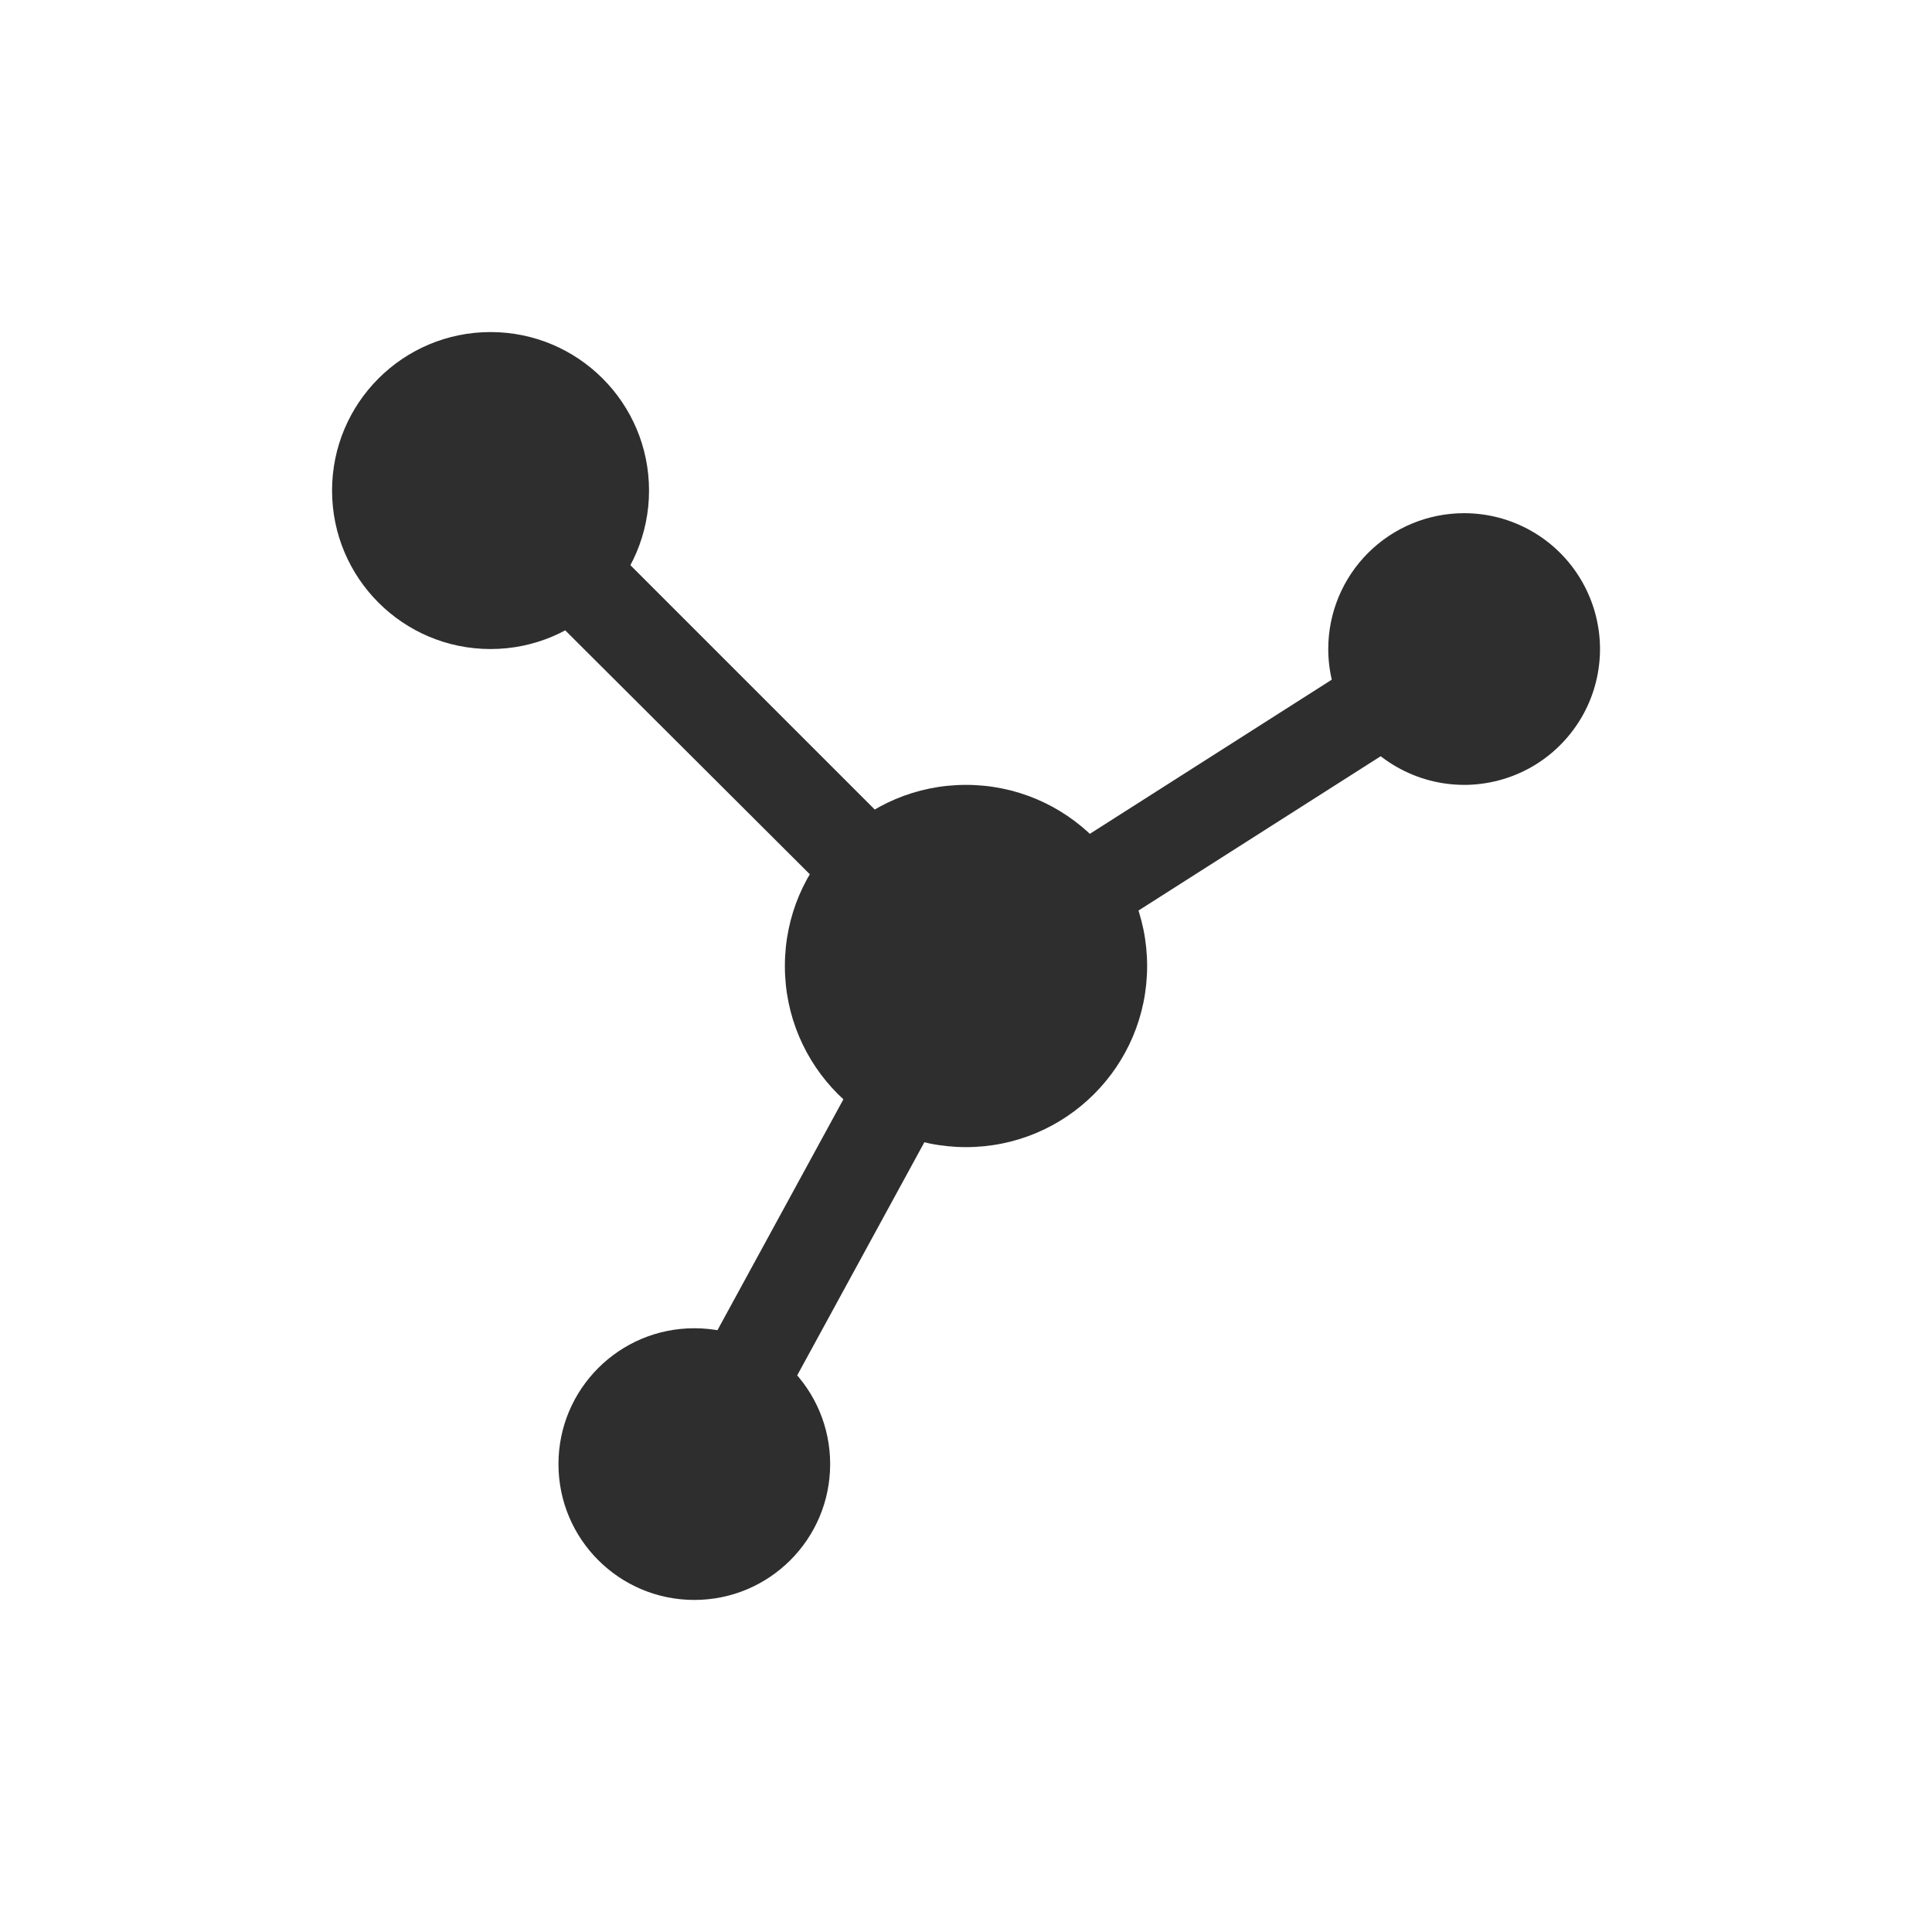
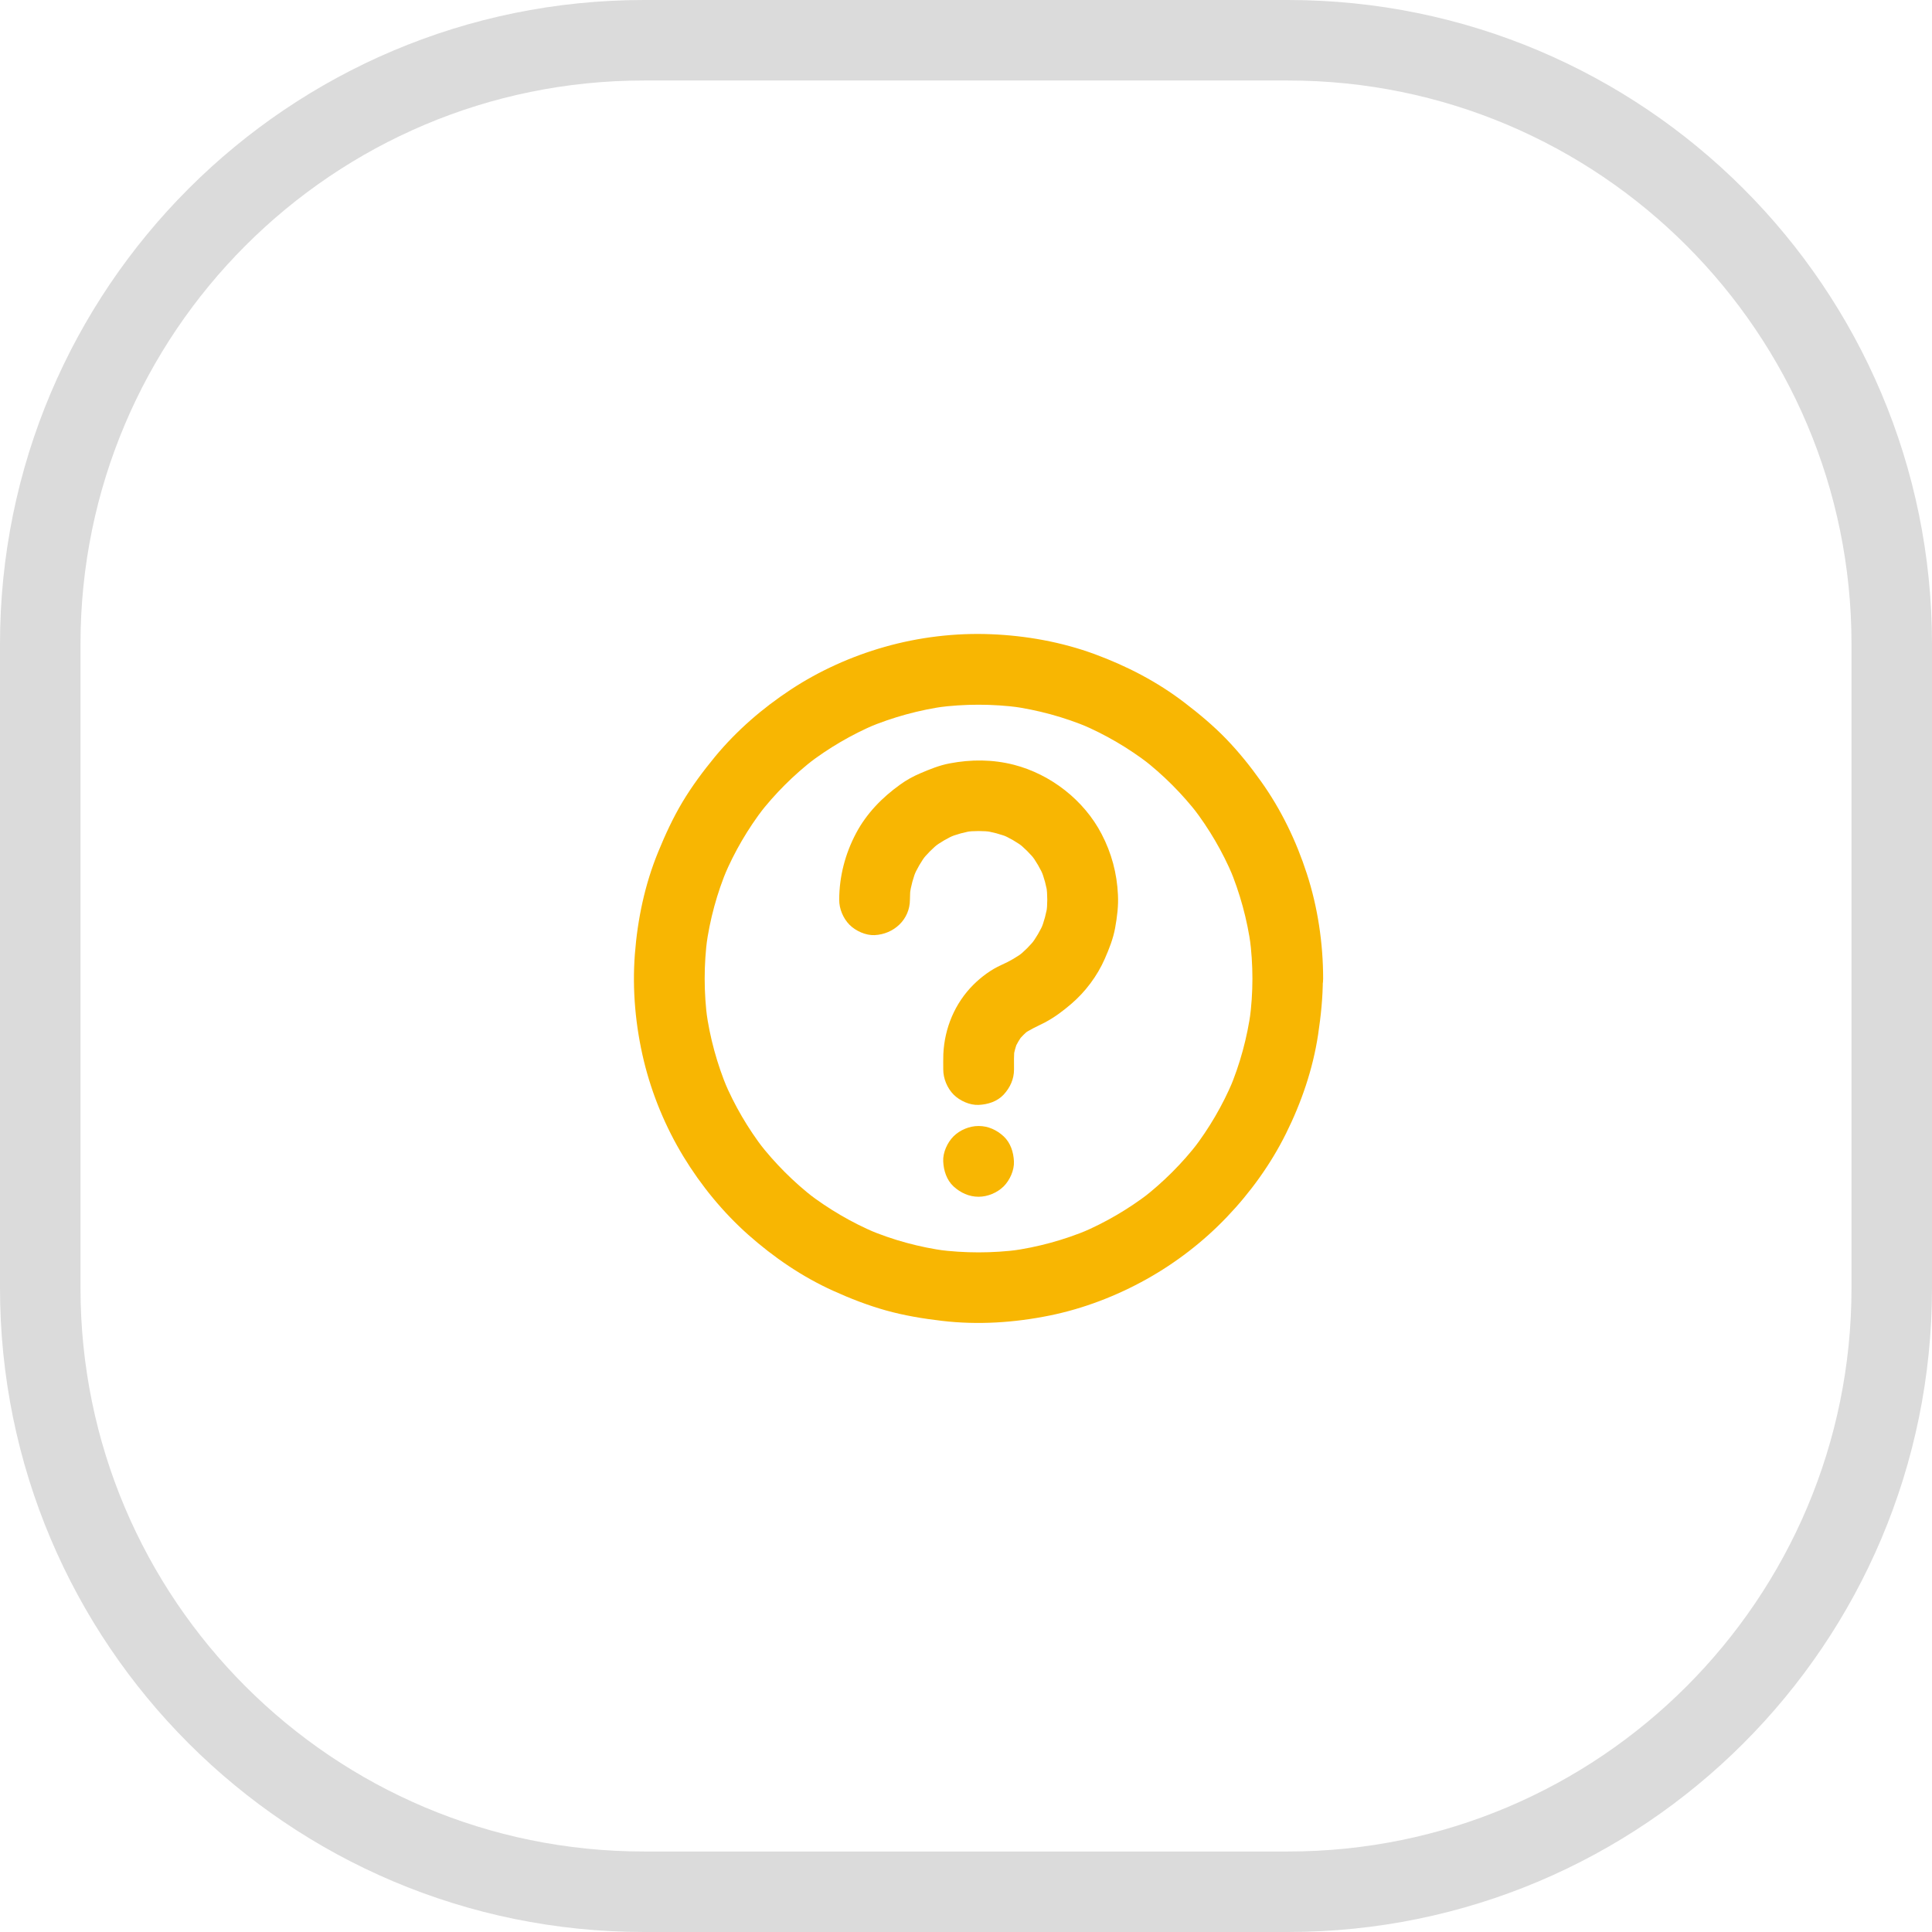
- <svg xmlns="http://www.w3.org/2000/svg" width="32" height="32" viewBox="0 0 32 32" fill="none">
-   <path d="M8.125 10.75C9.575 10.75 10.75 9.575 10.75 8.125C10.75 6.675 9.575 5.5 8.125 5.5C6.675 5.5 5.5 6.675 5.5 8.125C5.5 9.575 6.675 10.75 8.125 10.75Z" fill="#2E2E2E" />
-   <path d="M16 19C17.657 19 19 17.657 19 16C19 14.343 17.657 13 16 13C14.343 13 13 14.343 13 16C13 17.657 14.343 19 16 19Z" fill="#2E2E2E" />
-   <path d="M24.25 8.5C23.653 8.5 23.081 8.737 22.659 9.159C22.237 9.581 22 10.153 22 10.75C22 11.178 22.123 11.597 22.352 11.957C22.562 12.287 22.854 12.557 23.2 12.739C23.546 12.922 23.933 13.011 24.324 12.999C24.714 12.986 25.095 12.872 25.428 12.668C25.761 12.463 26.035 12.175 26.224 11.832C26.412 11.49 26.507 11.104 26.501 10.713C26.494 10.322 26.386 9.94 26.187 9.604C25.988 9.267 25.704 8.988 25.365 8.795C25.025 8.601 24.641 8.5 24.25 8.5Z" fill="#2E2E2E" />
-   <path d="M11.5 26.5C12.743 26.5 13.75 25.493 13.75 24.25C13.75 23.007 12.743 22 11.5 22C10.257 22 9.25 23.007 9.25 24.25C9.25 25.493 10.257 26.5 11.5 26.5Z" fill="#2E2E2E" />
-   <path d="M14.41 15.16C14.311 15.161 14.213 15.142 14.122 15.104C14.031 15.067 13.948 15.012 13.877 14.943L8.92 10C8.777 9.857 8.696 9.663 8.696 9.46C8.696 9.257 8.777 9.063 8.92 8.92C9.063 8.777 9.257 8.696 9.46 8.696C9.663 8.696 9.857 8.777 10 8.92L14.957 13.877C15.063 13.982 15.135 14.116 15.165 14.262C15.194 14.409 15.179 14.56 15.122 14.698C15.065 14.835 14.968 14.953 14.844 15.035C14.72 15.117 14.574 15.161 14.425 15.16H14.41ZM17.898 15.543C17.736 15.54 17.58 15.487 17.452 15.389C17.324 15.291 17.231 15.155 17.186 15C17.142 14.845 17.148 14.68 17.205 14.529C17.261 14.379 17.365 14.25 17.5 14.162L22.585 10.922C22.753 10.815 22.957 10.779 23.152 10.822C23.347 10.865 23.516 10.983 23.624 11.151C23.731 11.319 23.767 11.523 23.724 11.718C23.682 11.913 23.563 12.083 23.395 12.19L18.31 15.43C18.186 15.507 18.043 15.546 17.898 15.543V15.543ZM12.25 23.68C12.12 23.68 11.991 23.647 11.878 23.582C11.765 23.518 11.67 23.425 11.603 23.313C11.537 23.201 11.5 23.074 11.498 22.943C11.496 22.813 11.527 22.684 11.59 22.57L14.29 17.62C14.389 17.445 14.554 17.317 14.748 17.263C14.943 17.21 15.15 17.235 15.325 17.335C15.5 17.434 15.628 17.599 15.682 17.794C15.735 17.988 15.71 18.195 15.61 18.37L12.91 23.32C12.841 23.433 12.744 23.526 12.628 23.589C12.512 23.652 12.382 23.683 12.25 23.68Z" fill="#2E2E2E" />
+ <svg xmlns="http://www.w3.org/2000/svg" width="48" height="48" viewBox="0 0 48 48" fill="none">
+   <rect x="1" y="1" width="46" height="46" rx="15" stroke="#DBDBDB" stroke-width="2" />
+   <path d="M31.116 24.312C31.116 24.654 31.093 24.997 31.047 25.338C31.058 25.261 31.068 25.182 31.079 25.105C30.987 25.779 30.808 26.44 30.543 27.068C30.572 26.998 30.602 26.927 30.63 26.859C30.374 27.465 30.04 28.035 29.639 28.557C29.685 28.497 29.73 28.439 29.776 28.379C29.372 28.903 28.901 29.372 28.379 29.777C28.438 29.731 28.496 29.685 28.556 29.64C28.034 30.04 27.465 30.374 26.858 30.631C26.928 30.601 26.999 30.571 27.067 30.543C26.44 30.807 25.779 30.988 25.104 31.079C25.181 31.069 25.26 31.058 25.338 31.048C24.657 31.137 23.967 31.137 23.285 31.048C23.362 31.058 23.441 31.069 23.518 31.079C22.843 30.988 22.182 30.809 21.555 30.543C21.625 30.573 21.695 30.603 21.764 30.631C21.158 30.374 20.588 30.04 20.066 29.64C20.126 29.685 20.184 29.731 20.244 29.777C19.72 29.372 19.25 28.901 18.846 28.379C18.892 28.439 18.938 28.497 18.983 28.557C18.582 28.035 18.248 27.465 17.992 26.859C18.022 26.929 18.052 26.999 18.08 27.068C17.816 26.44 17.635 25.779 17.544 25.105C17.554 25.182 17.565 25.261 17.575 25.338C17.485 24.658 17.485 23.967 17.575 23.285C17.565 23.363 17.554 23.442 17.544 23.519C17.635 22.844 17.814 22.183 18.08 21.555C18.05 21.626 18.02 21.696 17.992 21.765C18.248 21.158 18.582 20.589 18.983 20.067C18.938 20.126 18.892 20.184 18.846 20.244C19.25 19.72 19.721 19.251 20.244 18.847C20.184 18.892 20.126 18.938 20.066 18.984C20.588 18.583 21.158 18.249 21.764 17.992C21.694 18.022 21.623 18.052 21.555 18.08C22.182 17.817 22.843 17.636 23.518 17.544C23.441 17.555 23.362 17.565 23.285 17.576C23.965 17.486 24.656 17.486 25.338 17.576C25.26 17.565 25.181 17.555 25.104 17.544C25.779 17.636 26.44 17.815 27.067 18.08C26.997 18.05 26.927 18.02 26.858 17.992C27.465 18.249 28.034 18.583 28.556 18.984C28.496 18.938 28.438 18.892 28.379 18.847C28.902 19.251 29.372 19.722 29.776 20.244C29.73 20.184 29.685 20.126 29.639 20.067C30.04 20.589 30.374 21.158 30.63 21.765C30.601 21.694 30.571 21.624 30.543 21.555C30.806 22.183 30.987 22.844 31.079 23.519C31.068 23.442 31.058 23.363 31.047 23.285C31.093 23.626 31.116 23.969 31.116 24.312C31.116 24.537 31.214 24.774 31.372 24.934C31.525 25.087 31.775 25.201 31.994 25.191C32.221 25.18 32.457 25.106 32.617 24.934C32.775 24.762 32.875 24.551 32.873 24.312C32.872 23.433 32.74 22.54 32.467 21.703C32.204 20.891 31.826 20.107 31.328 19.411C31.065 19.04 30.778 18.683 30.462 18.356C30.143 18.027 29.797 17.738 29.433 17.46C28.755 16.939 27.997 16.547 27.197 16.252C26.375 15.95 25.494 15.792 24.62 15.757C23.735 15.721 22.828 15.83 21.975 16.073C21.158 16.305 20.36 16.663 19.649 17.131C18.946 17.593 18.298 18.154 17.762 18.803C17.47 19.158 17.194 19.529 16.958 19.922C16.721 20.318 16.529 20.735 16.354 21.162C16.021 21.972 15.84 22.835 15.773 23.707C15.705 24.591 15.789 25.498 15.997 26.36C16.199 27.191 16.536 28.005 16.981 28.736C17.417 29.453 17.964 30.121 18.591 30.678C19.224 31.239 19.932 31.723 20.704 32.071C21.126 32.262 21.56 32.431 22.007 32.556C22.464 32.684 22.931 32.761 23.402 32.816C24.294 32.922 25.201 32.862 26.078 32.684C26.916 32.514 27.737 32.199 28.484 31.782C29.217 31.373 29.901 30.846 30.481 30.237C31.066 29.626 31.573 28.922 31.949 28.165C32.334 27.391 32.617 26.565 32.747 25.711C32.817 25.245 32.866 24.779 32.866 24.308C32.866 24.083 32.768 23.846 32.61 23.686C32.457 23.533 32.207 23.419 31.988 23.429C31.761 23.44 31.525 23.514 31.365 23.686C31.216 23.862 31.116 24.073 31.116 24.312Z" fill="#F8B602" />
+   <path d="M24.312 29.733C24.538 29.733 24.775 29.634 24.935 29.476C25.088 29.323 25.202 29.074 25.191 28.854C25.181 28.627 25.107 28.392 24.935 28.232C24.762 28.073 24.552 27.975 24.312 27.975C24.087 27.975 23.85 28.073 23.69 28.232C23.537 28.385 23.423 28.634 23.434 28.854C23.444 29.081 23.518 29.316 23.69 29.476C23.863 29.634 24.075 29.733 24.312 29.733ZM22.607 22.352C22.607 22.238 22.614 22.125 22.63 22.011C22.62 22.088 22.609 22.167 22.599 22.245C22.63 22.018 22.69 21.796 22.778 21.585C22.748 21.656 22.718 21.726 22.69 21.795C22.778 21.589 22.89 21.395 23.026 21.218C22.98 21.278 22.934 21.336 22.889 21.395C23.026 21.22 23.182 21.063 23.358 20.926C23.298 20.972 23.24 21.018 23.18 21.063C23.358 20.928 23.551 20.816 23.757 20.728C23.687 20.757 23.616 20.787 23.548 20.816C23.759 20.728 23.98 20.668 24.207 20.636C24.13 20.647 24.051 20.657 23.973 20.668C24.2 20.64 24.428 20.64 24.655 20.668C24.578 20.657 24.499 20.647 24.422 20.636C24.648 20.668 24.87 20.726 25.082 20.814C25.012 20.784 24.942 20.754 24.873 20.726C25.079 20.814 25.272 20.926 25.45 21.062C25.39 21.016 25.332 20.97 25.272 20.924C25.448 21.062 25.605 21.218 25.742 21.394C25.696 21.334 25.65 21.276 25.605 21.216C25.74 21.394 25.852 21.587 25.94 21.793C25.91 21.723 25.881 21.652 25.852 21.584C25.94 21.796 26 22.016 26.03 22.245C26.019 22.167 26.009 22.088 25.998 22.011C26.026 22.238 26.026 22.466 25.998 22.691C26.009 22.614 26.019 22.535 26.03 22.457C25.998 22.684 25.939 22.905 25.851 23.118C25.881 23.048 25.91 22.978 25.939 22.909C25.851 23.115 25.738 23.308 25.601 23.487C25.647 23.428 25.692 23.37 25.738 23.31C25.601 23.486 25.445 23.642 25.269 23.779C25.328 23.733 25.387 23.688 25.446 23.642C25.27 23.776 25.081 23.885 24.88 23.974C24.624 24.088 24.383 24.268 24.184 24.465C23.724 24.924 23.467 25.541 23.437 26.187C23.432 26.316 23.435 26.444 23.435 26.572C23.435 26.797 23.534 27.035 23.692 27.195C23.845 27.348 24.095 27.462 24.314 27.451C24.541 27.441 24.777 27.367 24.936 27.195C25.095 27.022 25.193 26.811 25.193 26.572C25.193 26.393 25.186 26.214 25.209 26.036C25.198 26.113 25.188 26.193 25.177 26.27C25.198 26.129 25.235 25.994 25.29 25.862C25.26 25.933 25.23 26.003 25.202 26.071C25.26 25.934 25.336 25.808 25.427 25.688C25.381 25.748 25.336 25.806 25.29 25.866C25.378 25.755 25.478 25.657 25.589 25.569C25.529 25.614 25.471 25.66 25.411 25.706C25.582 25.576 25.773 25.5 25.961 25.402C26.195 25.279 26.41 25.117 26.61 24.946C26.963 24.646 27.262 24.247 27.448 23.821C27.557 23.572 27.656 23.324 27.705 23.055C27.754 22.784 27.79 22.506 27.775 22.23C27.751 21.696 27.615 21.193 27.369 20.721C26.932 19.88 26.105 19.237 25.191 19.001C24.662 18.866 24.13 18.864 23.595 18.966C23.34 19.014 23.107 19.109 22.868 19.211C22.69 19.286 22.521 19.379 22.365 19.492C21.918 19.812 21.53 20.209 21.27 20.699C20.999 21.209 20.851 21.773 20.85 22.354C20.848 22.578 20.948 22.816 21.106 22.976C21.259 23.129 21.509 23.243 21.729 23.233C22.207 23.21 22.606 22.846 22.607 22.352Z" fill="#F8B602" />
</svg>
